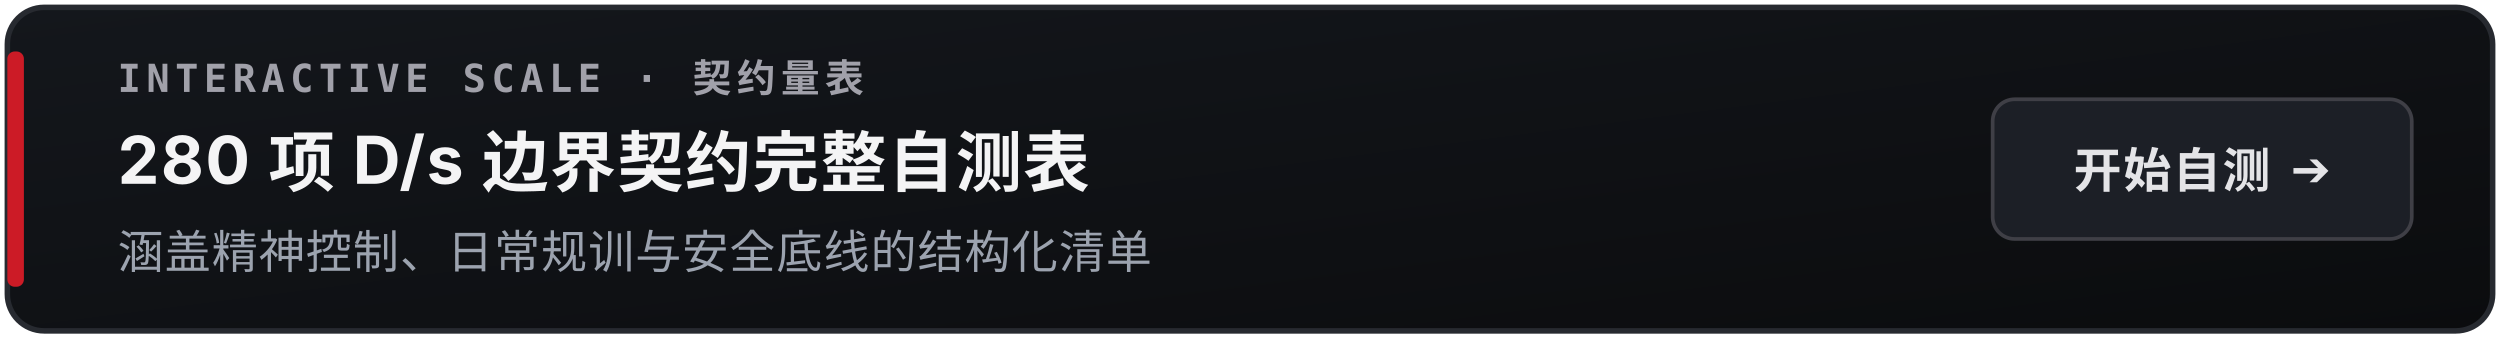
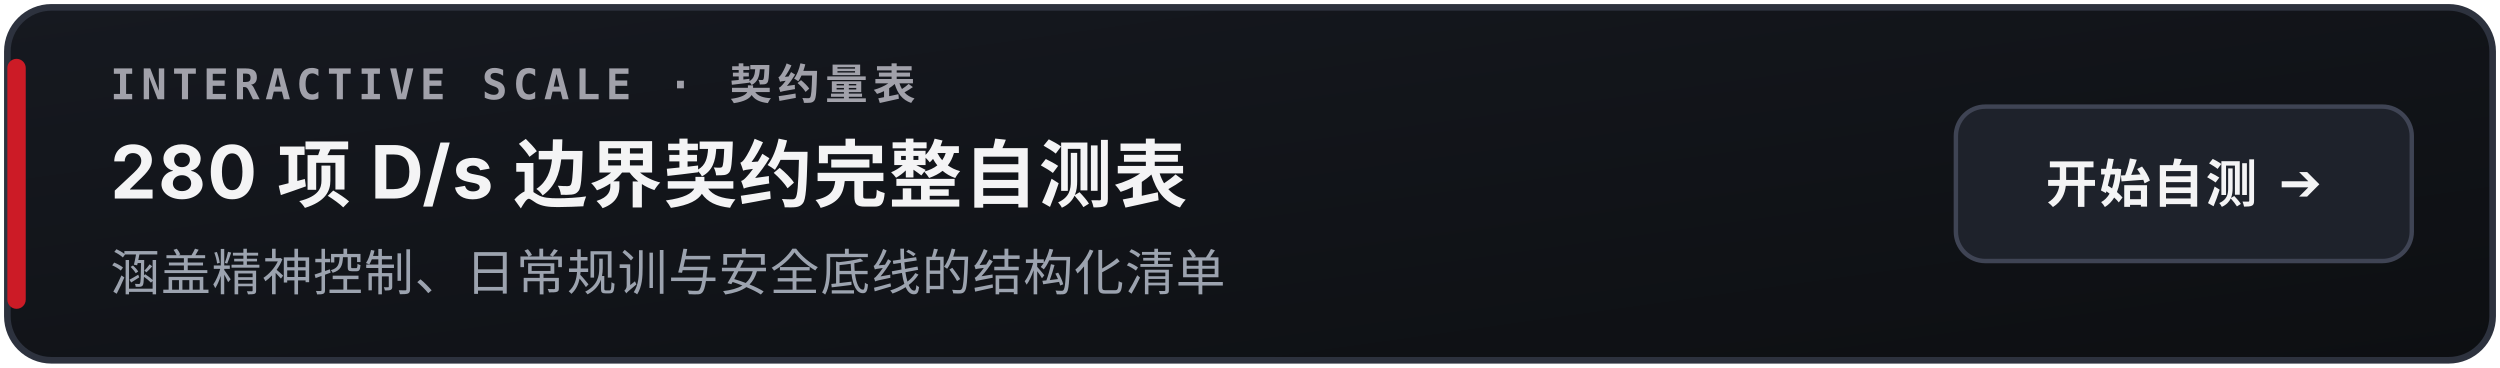
- <svg xmlns="http://www.w3.org/2000/svg" viewBox="0 0 680 92" width="100%">
+ <svg xmlns="http://www.w3.org/2000/svg" viewBox="0 0 680 100" width="100%">
  <defs>
    <linearGradient id="bg" x1="0%" y1="0%" x2="100%" y2="100%">
-       <stop offset="0%" stop-color="#14171C" />
-       <stop offset="100%" stop-color="#0B0C0E" />
+       <stop offset="0%" stop-color="#161920" />
+       <stop offset="100%" stop-color="#0D0F12" />
    </linearGradient>
  </defs>
-   <rect x="2" y="2" width="676" height="88" rx="10" fill="url(#bg)" stroke="#272A30" stroke-width="1.5" />
-   <rect x="2" y="14" width="4.5" height="64" rx="2" fill="#CC1B26" />
-   <text x="32" y="25" font-family="ui-monospace,SFMono-Regular,Menlo,Monaco,Consolas,monospace" font-size="10.5" font-weight="600" fill="#A1A1AA" letter-spacing="1.5">INTERACTIVE SCALE · 契约量表</text>
-   <text x="32" y="50" font-family="-apple-system,BlinkMacSystemFont,'PingFang SC','Microsoft YaHei',sans-serif" font-size="18" font-weight="700" fill="#F4F4F5" letter-spacing="0.4">280 项 D/s 边界契约完整自测表</text>
-   <text x="32" y="73" font-family="-apple-system,BlinkMacSystemFont,'PingFang SC','Microsoft YaHei',sans-serif" font-size="12.5" fill="#9CA3AF" letter-spacing="0.3">涵盖精神控制、日常规训与安全底线的结构化清单</text>
-   <rect x="542" y="27" width="114" height="38" rx="6" fill="#1C1F26" stroke="#3F3F46" stroke-width="1" />
-   <text x="599" y="51" text-anchor="middle" font-family="-apple-system,BlinkMacSystemFont,'PingFang SC','Microsoft YaHei',sans-serif" font-size="13" font-weight="700" fill="#E4E4E7" letter-spacing="0.5">开始自测 ➔</text>
+   <rect x="2" y="2" width="676" height="96" rx="12" fill="url(#bg)" stroke="#2D323E" stroke-width="1.8" />
+   <rect x="2" y="16" width="5" height="68" rx="2.5" fill="#CC1B26" />
+   <text x="30" y="27" font-family="ui-monospace,SFMono-Regular,Menlo,Monaco,Consolas,monospace" font-size="11.5" font-weight="700" fill="#A1A1AA" letter-spacing="1.5">INTERACTIVE SCALE · 契约量表</text>
+   <text x="30" y="54" font-family="-apple-system,BlinkMacSystemFont,'PingFang SC','Microsoft YaHei',sans-serif" font-size="20" font-weight="700" fill="#F4F4F5" letter-spacing="0.4">280 项 D/s 边界契约完整自测表</text>
+   <text x="30" y="79" font-family="-apple-system,BlinkMacSystemFont,'PingFang SC','Microsoft YaHei',sans-serif" font-size="13.5" fill="#9CA3AF" letter-spacing="0.3">涵盖精神控制、日常规训与安全底线的结构化清单</text>
+   <rect x="532" y="29" width="124" height="42" rx="8" fill="#1E222B" stroke="#3F4454" stroke-width="1.2" />
+   <text x="594" y="55" text-anchor="middle" font-family="-apple-system,BlinkMacSystemFont,'PingFang SC','Microsoft YaHei',sans-serif" font-size="14" font-weight="700" fill="#F4F4F5" letter-spacing="0.5">开始自测 ➔</text>
</svg>
